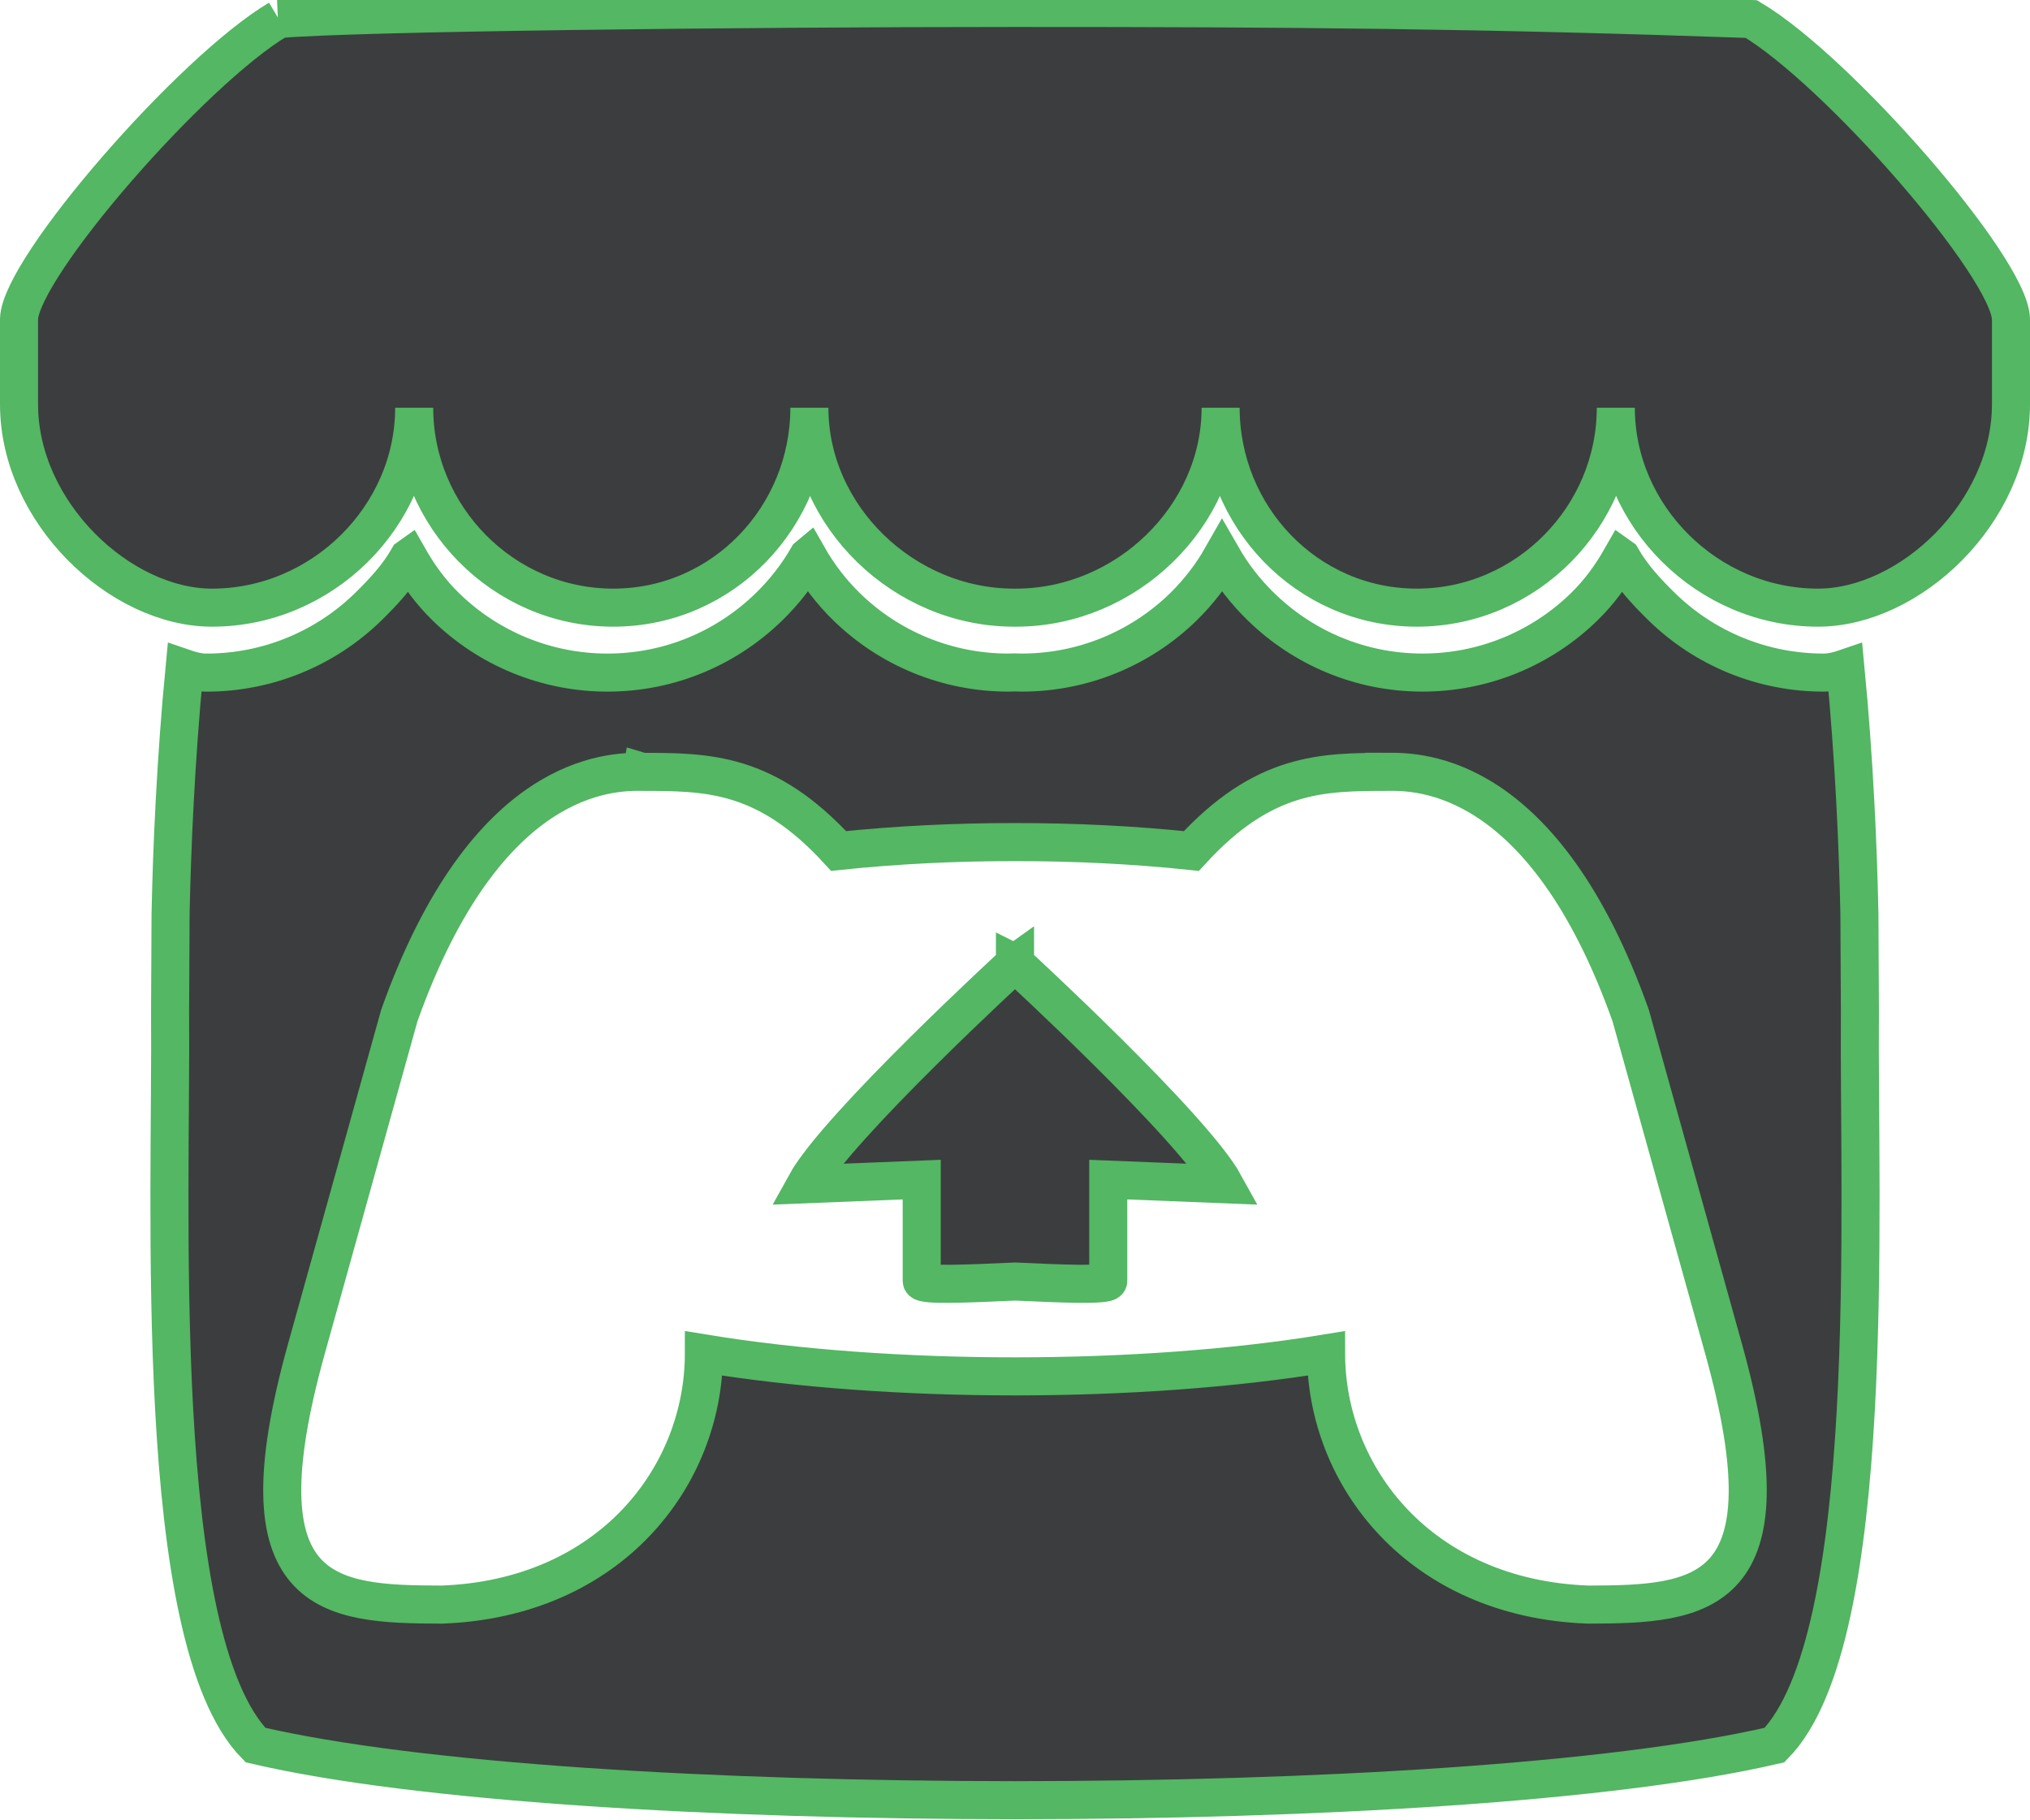
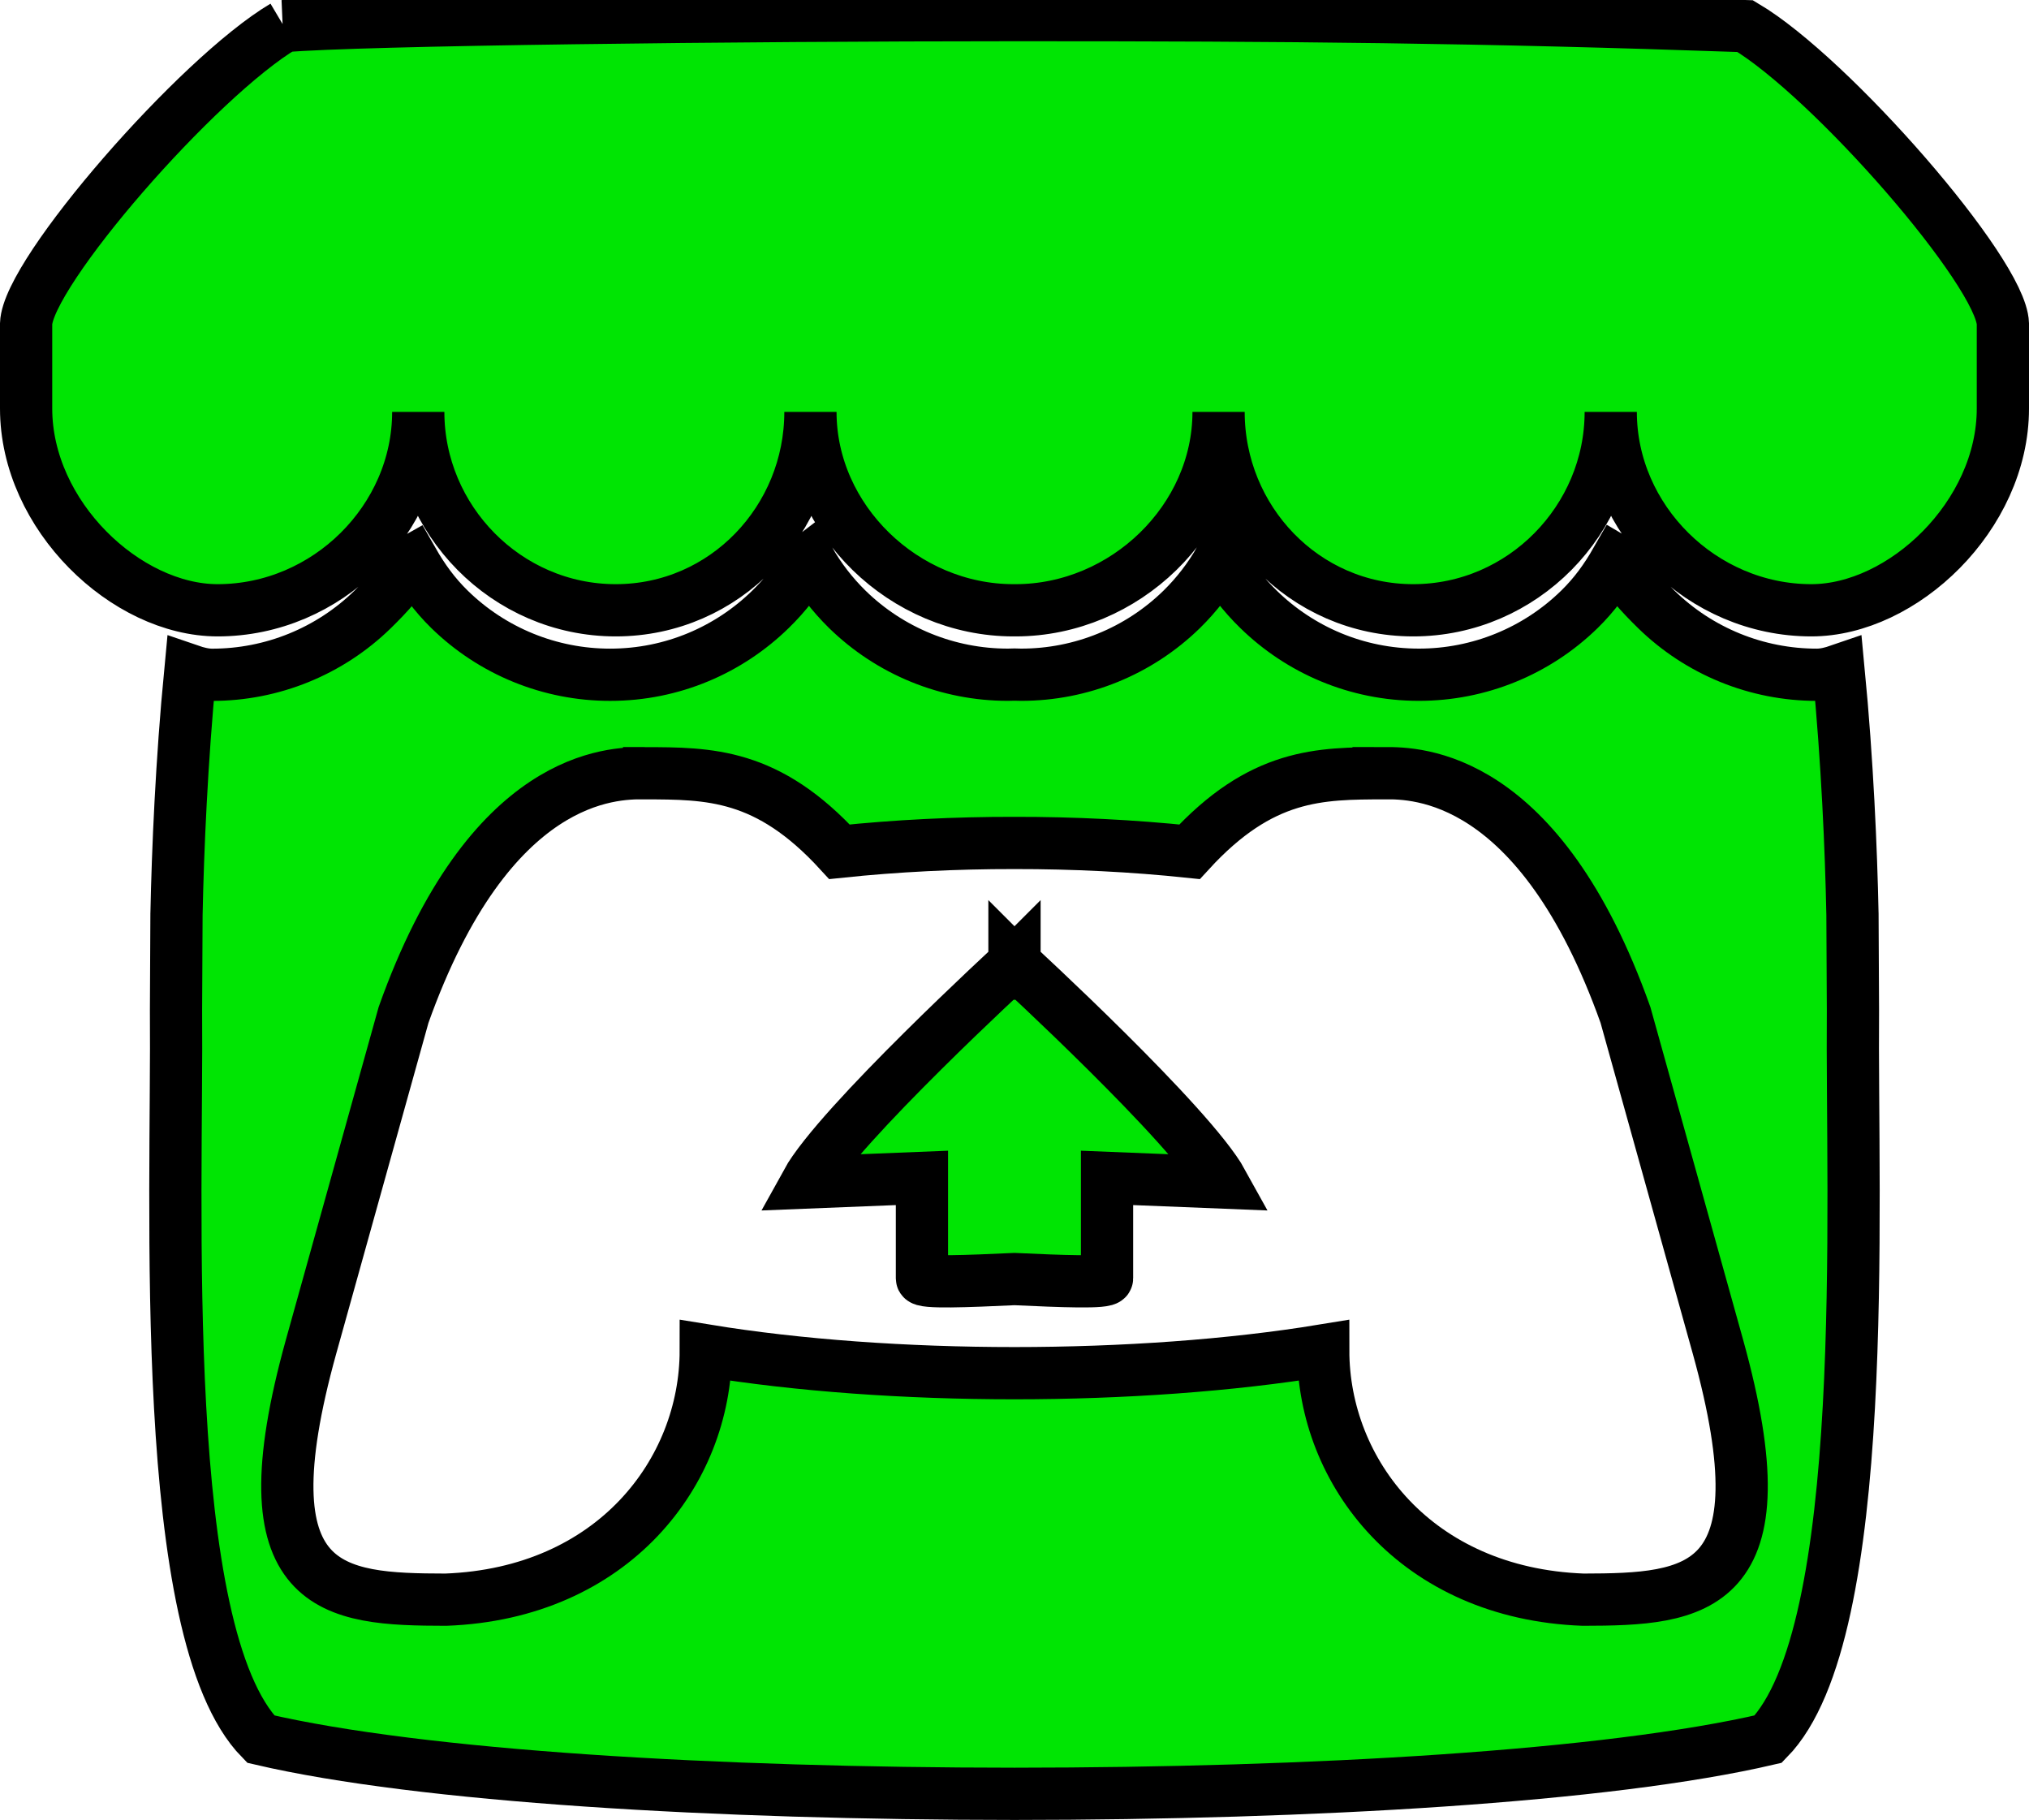
- <svg xmlns="http://www.w3.org/2000/svg" version="1.1" width="266.729" height="238.994" viewBox="0,0,266.729,238.994">
-   <g transform="translate(-114.8145,-68.58801)">
-     <g data-paper-data="{&quot;isPaintingLayer&quot;:true}" fill="#3c3d3e" fill-rule="nonzero" stroke="#53b763" stroke-width="5" stroke-linecap="butt" stroke-linejoin="miter" stroke-miterlimit="10" stroke-dasharray="" stroke-dashoffset="0" style="mix-blend-mode: normal">
-       <path d="M151.435,71.088c10.1,-0.88 60.082,-1.453 96.743,-1.456c36.662,-0.005 61.262,0.21 96.745,1.456c11.414,6.777 33.907,32.618 34.12,39.395v11.217c0,14.221 -13.291,26.716 -25.358,26.716c-14.488,0 -26.563,-12.009 -26.563,-26.261c0,14.253 -11.659,26.261 -26.149,26.261c-14.49,0 -25.775,-12.009 -25.775,-26.261c0,14.253 -12.397,26.261 -26.888,26.261h-0.262c-14.491,0 -26.887,-12.009 -26.887,-26.261c0,14.253 -11.284,26.261 -25.776,26.261c-14.491,0 -26.149,-12.009 -26.149,-26.261c-0.001,14.253 -12.074,26.261 -26.563,26.261c-12.067,0 -25.358,-12.497 -25.358,-26.716v-11.217c0.213,-6.777 22.706,-32.617 34.123,-39.395zM220.98,141.716c1.371,2.413 3.071,4.622 5.052,6.565c5.686,5.562 13.326,8.672 21.28,8.665c0.291,0 0.579,-0.013 0.867,-0.021h0.007c0.288,0.009 0.576,0.021 0.864,0.021c7.954,0.008 15.594,-3.103 21.28,-8.666c1.981,-1.943 3.681,-4.153 5.052,-6.565c1.385,2.415 3.102,4.625 5.099,6.565c5.47,5.347 12.968,8.665 21.233,8.665c7.953,0.008 15.592,-3.104 21.277,-8.667c1.982,-1.94 3.487,-4.017 4.867,-6.434l0.006,0.004c1.379,2.422 3.299,4.496 5.285,6.439c5.687,5.559 13.325,8.668 21.278,8.661c0.997,0 2.033,-0.275 2.871,-0.563c1.165,12.13 1.657,23.722 1.829,32.176l0.003,0.048c0.021,4.293 0.041,7.823 0.064,12.725c-0.224,25.451 2.521,82.49 -11.221,96.506c-21.295,4.965 -60.48,7.227 -99.791,7.241h-0.006c-39.312,-0.014 -78.497,-2.275 -99.792,-7.241c-13.742,-14.015 -10.997,-71.054 -11.221,-96.505c0.021,-4.903 0.043,-8.433 0.064,-12.725l0.002,-0.048c0.174,-8.452 0.666,-20.045 1.83,-32.175c0.838,0.288 1.875,0.563 2.871,0.563c7.952,0.007 15.591,-3.102 21.278,-8.661c1.986,-1.943 3.906,-4.018 5.284,-6.439l0.006,-0.004c1.379,2.417 2.885,4.493 4.867,6.434c5.685,5.563 13.324,8.675 21.278,8.668c8.266,0 15.763,-3.315 21.233,-8.663c1.997,-1.94 3.713,-4.15 5.099,-6.565zM199.127,169.977c-4.089,0 -20.444,0 -31.84,32.008l-12.244,43.908c-9.071,32.667 2.903,33.465 17.841,33.493c22.151,-0.825 34.418,-16.912 34.418,-32.997c12.261,2.01 26.566,3.015 40.872,3.015h0.006c14.305,-0.001 28.61,-1.006 40.872,-3.015c0,16.085 12.266,32.173 34.418,32.997c14.938,-0.029 26.913,-0.828 17.842,-33.493l-12.241,-43.909c-11.396,-32.008 -27.751,-32.008 -31.84,-32.008l0.002,0.011h-0.015c-8.654,0.017 -16.341,-0.001 -25.867,10.396c-7.498,-0.786 -15.331,-1.178 -23.171,-1.167h-0.006c-7.84,-0.012 -15.674,0.381 -23.17,1.167c-9.525,-10.396 -17.213,-10.378 -25.867,-10.396h-0.016l0.002,-0.011zM248.178,195.132l0.003,-0.002v0.006c0,0 23.319,21.419 27.509,29.029l-15.258,-0.611v13.306c0,0.623 -6.124,0.369 -12.251,0.085h-0.006c-6.129,0.284 -12.252,0.538 -12.252,-0.085v-13.306l-15.258,0.611c4.189,-7.611 27.488,-29.008 27.509,-29.029v-0.006z" />
+ <svg xmlns="http://www.w3.org/2000/svg" version="1.1" width="194.236" height="174.182" viewBox="0,0,194.236,174.182">
+   <g transform="translate(-142.8822,-93.4352)">
+     <g data-paper-data="{&quot;isPaintingLayer&quot;:true}" fill="#00e503" fill-rule="nonzero" stroke="#000000" stroke-width="5" stroke-linecap="butt" stroke-linejoin="miter" stroke-miterlimit="10" stroke-dasharray="" stroke-dashoffset="0" style="mix-blend-mode: normal">
+       <path d="M170.052,95.935c7.303,-0.636 43.44,-1.05 69.947,-1.053c26.508,-0.004 44.293,0.152 69.949,1.053c8.253,4.9 24.516,23.583 24.67,28.484v8.11c0,10.282 -9.609,19.316 -18.334,19.316c-10.475,0 -19.206,-8.682 -19.206,-18.988c0,10.305 -8.429,18.988 -18.906,18.988c-10.476,0 -18.636,-8.682 -18.636,-18.988c0,10.305 -8.963,18.988 -19.441,18.988h-0.19c-10.477,0 -19.44,-8.682 -19.44,-18.988c0,10.305 -8.159,18.988 -18.637,18.988c-10.477,0 -18.906,-8.682 -18.906,-18.988c-0.001,10.305 -8.729,18.988 -19.206,18.988c-8.725,0 -18.334,-9.036 -18.334,-19.316v-8.11c0.154,-4.9 16.417,-23.582 24.671,-28.484zM220.335,147.001c0.991,1.744 2.22,3.342 3.652,4.747c4.111,4.021 9.635,6.27 15.386,6.265c0.211,0 0.419,-0.009 0.627,-0.015h0.005c0.208,0.006 0.416,0.015 0.625,0.015c5.751,0.006 11.275,-2.244 15.386,-6.265c1.432,-1.405 2.661,-3.003 3.652,-4.747c1.002,1.746 2.243,3.344 3.686,4.747c3.955,3.866 9.376,6.265 15.352,6.265c5.75,0.006 11.274,-2.244 15.383,-6.266c1.433,-1.403 2.521,-2.904 3.519,-4.652l0.005,0.003c0.997,1.751 2.385,3.251 3.821,4.656c4.112,4.019 9.634,6.267 15.384,6.262c0.721,0 1.47,-0.199 2.076,-0.407c0.842,8.77 1.198,17.151 1.323,23.264l0.002,0.035c0.015,3.104 0.029,5.656 0.046,9.201c-0.162,18.401 1.822,59.642 -8.113,69.776c-15.397,3.59 -43.728,5.225 -72.151,5.235h-0.005c-28.423,-0.01 -56.755,-1.645 -72.151,-5.235c-9.936,-10.133 -7.951,-51.373 -8.113,-69.775c0.015,-3.545 0.031,-6.097 0.046,-9.201l0.002,-0.035c0.126,-6.111 0.481,-14.493 1.323,-23.263c0.606,0.208 1.356,0.407 2.076,0.407c5.75,0.005 11.273,-2.243 15.384,-6.262c1.436,-1.405 2.824,-2.905 3.821,-4.656l0.005,-0.003c0.997,1.748 2.086,3.248 3.519,4.652c4.11,4.022 9.634,6.272 15.384,6.267c5.976,0 11.397,-2.397 15.352,-6.264c1.444,-1.403 2.685,-3.001 3.686,-4.747zM204.535,167.434c-2.956,0 -14.781,0 -23.021,23.142l-8.853,31.747c-6.558,23.619 2.099,24.196 12.899,24.216c16.016,-0.596 24.885,-12.228 24.885,-23.858c8.865,1.453 19.208,2.18 29.552,2.18h0.005c10.343,-0.001 20.686,-0.727 29.552,-2.18c0,11.63 8.868,23.262 24.885,23.858c10.8,-0.021 19.459,-0.598 12.9,-24.216l-8.851,-31.747c-8.24,-23.142 -20.065,-23.142 -23.021,-23.142l0.002,0.008h-0.011c-6.257,0.012 -11.815,-0.001 -18.702,7.516c-5.421,-0.568 -11.085,-0.851 -16.753,-0.844h-0.005c-5.668,-0.008 -11.332,0.275 -16.752,0.844c-6.887,-7.516 -12.445,-7.503 -18.702,-7.516h-0.012l0.002,-0.008zM239.999,185.621l0.002,-0.002v0.005c0,0 16.86,15.486 19.89,20.989l-11.032,-0.442v9.62c0,0.45 -4.428,0.267 -8.857,0.062h-0.005c-4.431,0.205 -8.858,0.389 -8.858,-0.062v-9.62l-11.032,0.442c3.029,-5.503 19.874,-20.973 19.89,-20.989v-0.005z" />
    </g>
  </g>
</svg>
